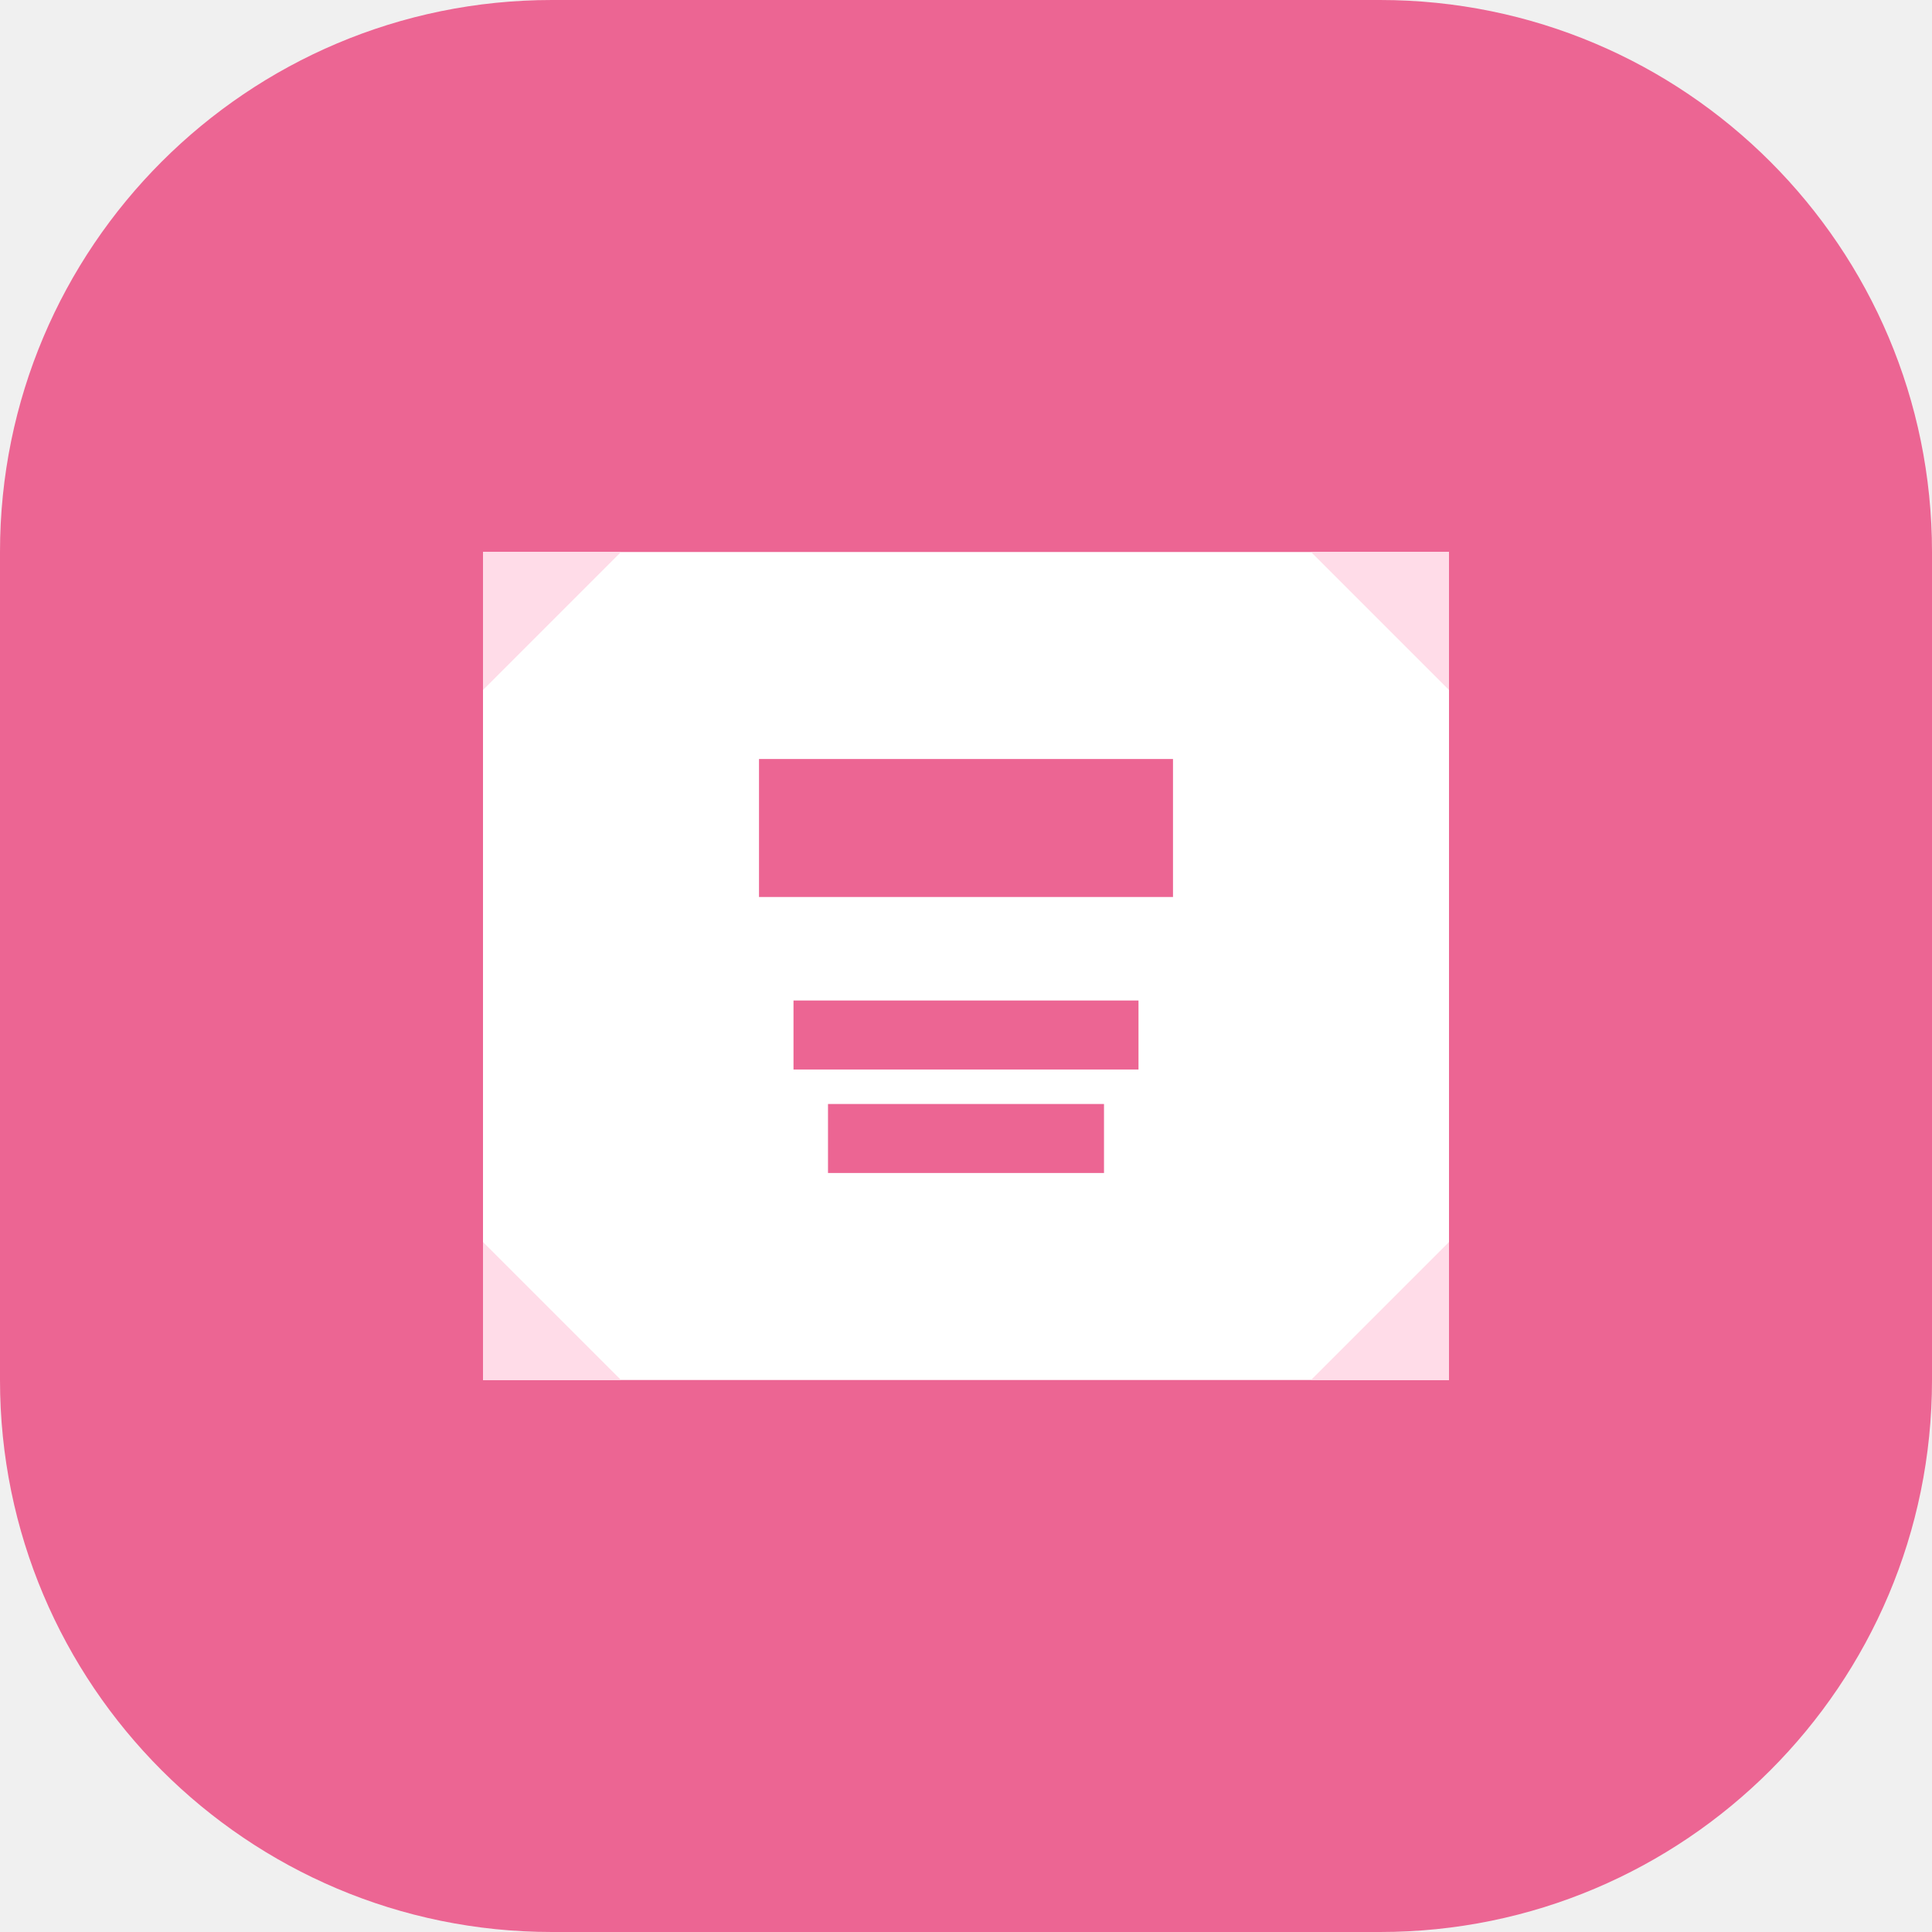
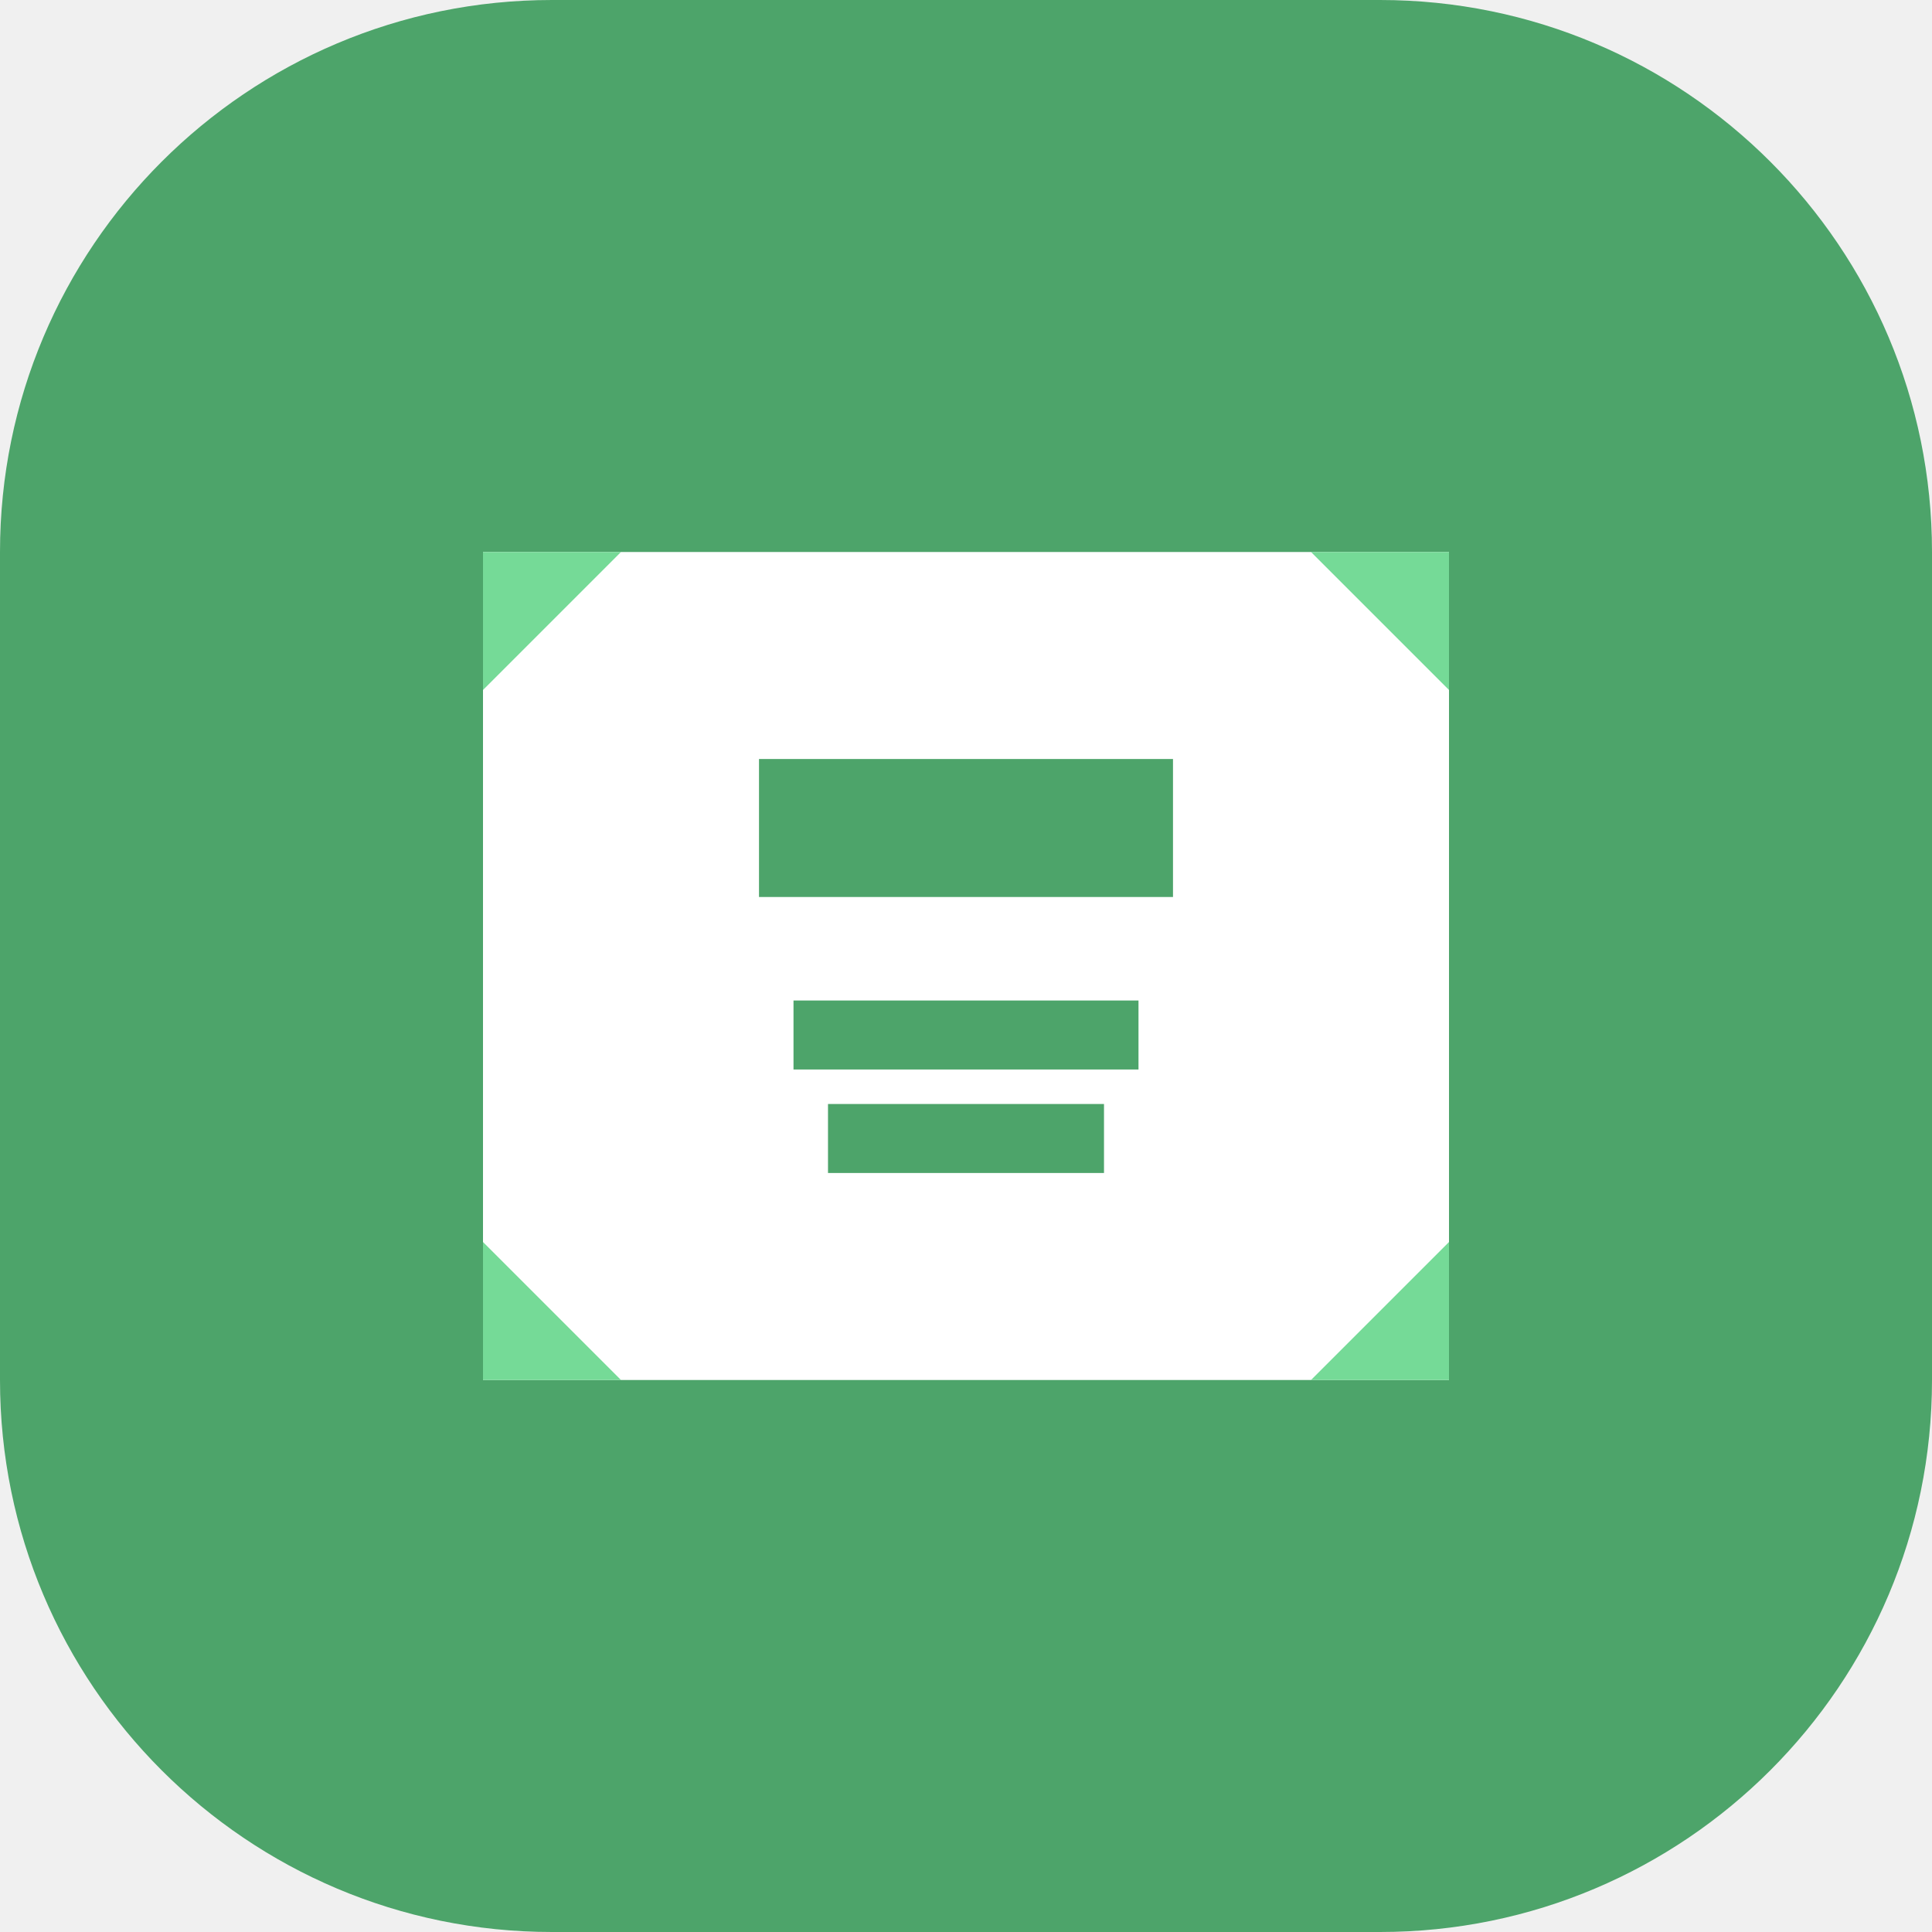
<svg xmlns="http://www.w3.org/2000/svg" width="28px" height="28px" viewBox="0 0 28 28" version="1.1">
-   <g id="我的" stroke="none" stroke-width="1" fill="none" fill-rule="evenodd">
+   <g id="代理角色" stroke="none" stroke-width="1" fill="none" fill-rule="evenodd">
    <g id="公司认证第一步" transform="translate(-32, -108)">
      <g id="购样流程" transform="translate(0, 88)">
        <g id="businessLicense" transform="translate(32, 20)">
-           <path d="M8,0 L20,0 C24.418,-1.69980292e-15 28,3.582 28,8 L28,20 C28,24.418 24.418,28 20,28 L8,28 C3.582,28 -3.47095419e-16,24.418 0,20 L0,8 C-1.42926142e-15,3.582 3.582,-7.65539184e-17 8,0 Z" id="矩形" fill="#EC6593" />
+           <path d="M8,0 L20,0 C24.418,-8.8817842e-16 28,3.582 28,8 L28,20 C28,24.418 24.418,28 20,28 L8,28 C3.582,28 -8.8817842e-16,24.418 0,20 L0,8 C-8.8817842e-16,3.582 3.582,0 8,0 Z" id="矩形" fill="#4DA46A" />
          <path d="M21,8 L21,20 L7,20 L7,8 L21,8 Z M16,16 L12,16 L12,17 L16,17 L16,16 Z M16.5,14.5 L11.5,14.5 L11.5,15.5 L16.5,15.5 L16.5,14.5 Z M17,11 L11,11 L11,13 L17,13 L17,11 Z" id="形状结合" fill="#FFFFFF" />
-           <polygon id="矩形" fill="#FFDCE8" points="7 8 9 8 7 10" />
-           <polygon id="矩形" fill="#FFDCE8" transform="translate(20, 9) rotate(-270) translate(-20, -9) " points="19 8 21 8 19 10" />
-           <polygon id="矩形" fill="#FFDCE8" transform="translate(8, 19) rotate(-90) translate(-8, -19) " points="7 18 9 18 7 20" />
-           <polygon id="矩形" fill="#FFDCE8" transform="translate(20, 19) rotate(-180) translate(-20, -19) " points="19 18 21 18 19 20" />
+           <polygon id="矩形" fill="#75DA97" points="7 8 9 8 7 10" />
+           <polygon id="矩形" fill="#75DA97" transform="translate(20, 9) rotate(-270) translate(-20, -9) " points="19 8 21 8 19 10" />
+           <polygon id="矩形" fill="#75DA97" transform="translate(8, 19) rotate(-90) translate(-8, -19) " points="7 18 9 18 7 20" />
+           <polygon id="矩形" fill="#75DA97" transform="translate(20, 19) rotate(-180) translate(-20, -19) " points="19 18 21 18 19 20" />
        </g>
      </g>
    </g>
  </g>
</svg>
